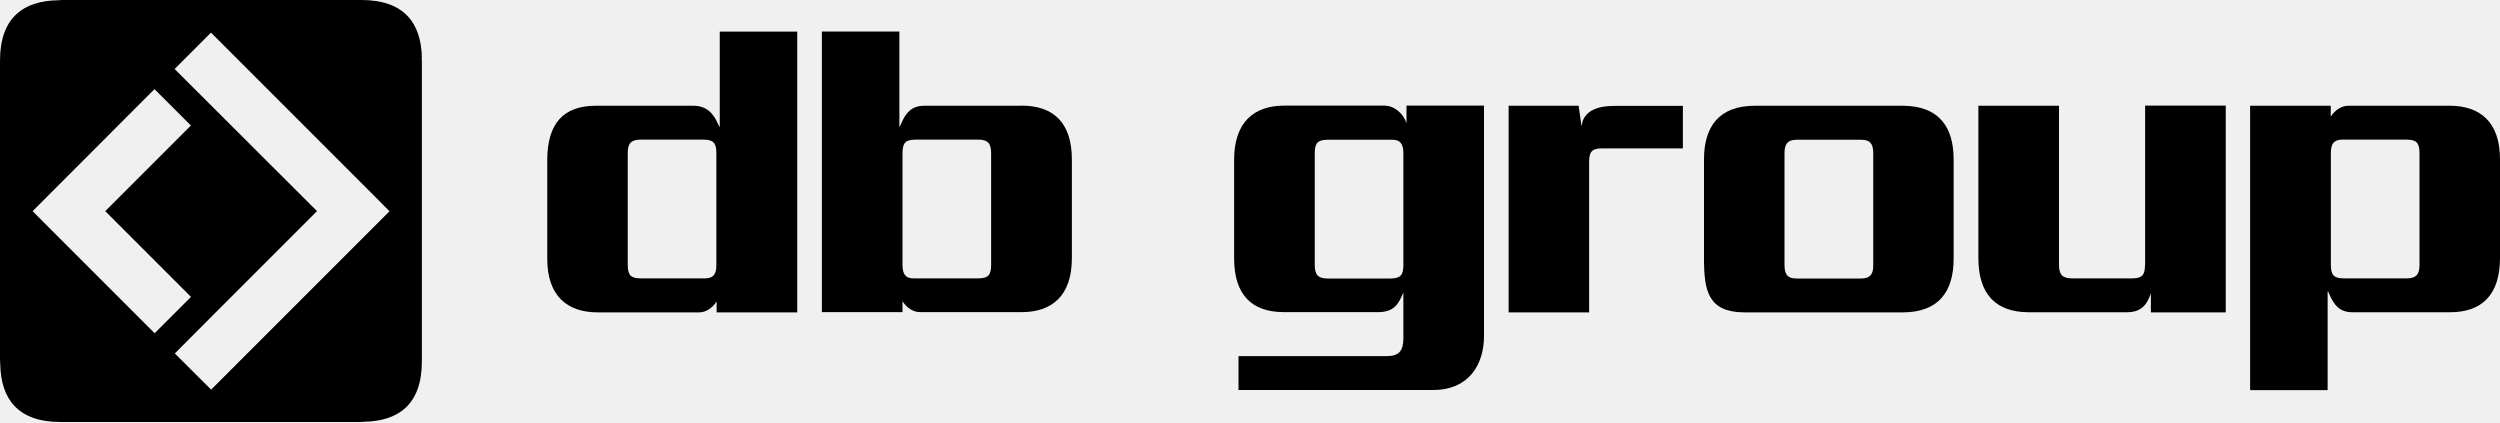
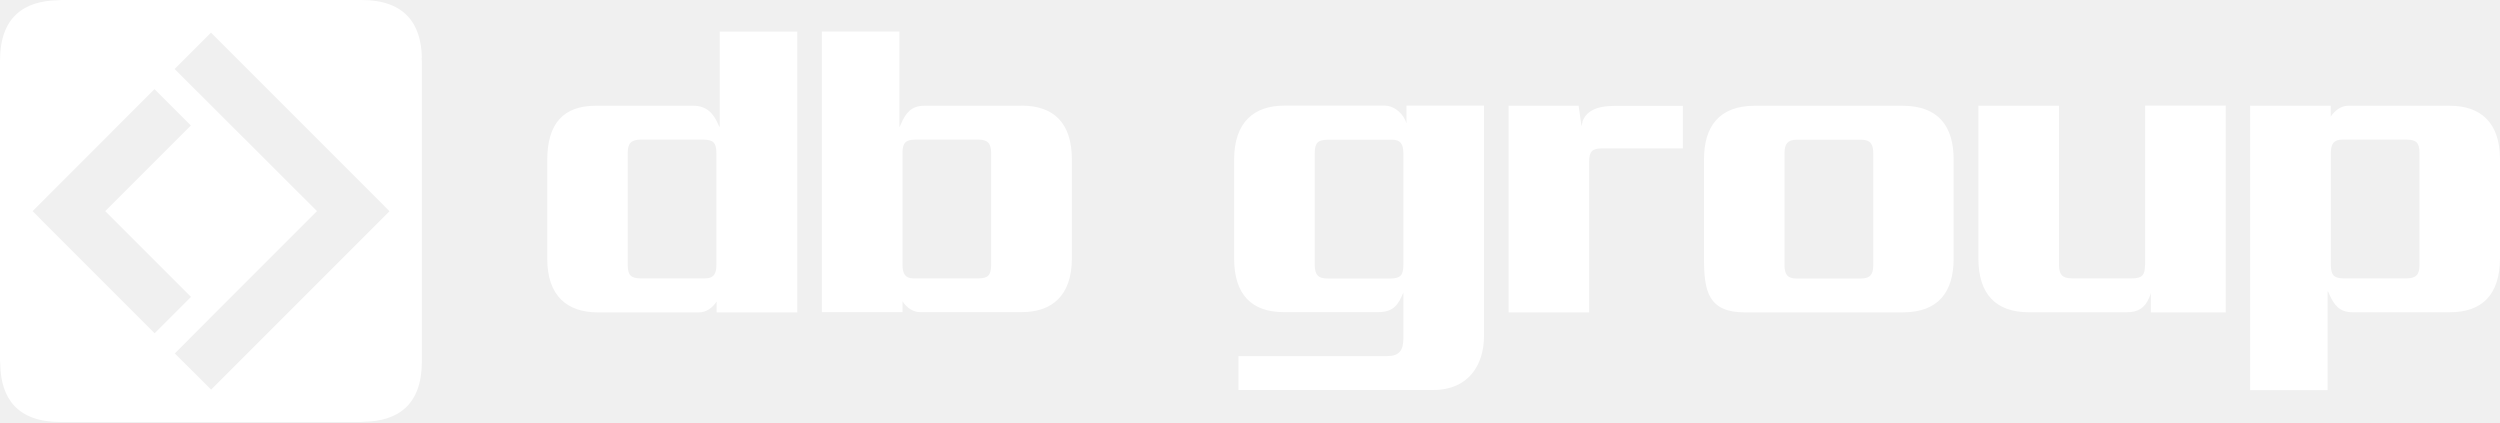
- <svg xmlns="http://www.w3.org/2000/svg" id="Livello_2" data-name="Livello 2" viewBox="0 0 200 33.77">
+ <svg xmlns="http://www.w3.org/2000/svg" fill="#fff" id="Livello_2" data-name="Livello 2" viewBox="0 0 200 33.77">
  <g id="Livello_1-2" data-name="Livello 1">
    <path d="M33.75,4.63C33.7,1.9,32.38,0,28.92,0h-.1c-.06,0-.12,0-.18,0H5.13c-.16,0-.32,0-.47.02C1.91.06,0,1.38,0,4.85v.08c0,.06,0,.13,0,.19v23.51c0,.17,0,.34.02.51.05,2.73,1.37,4.62,4.82,4.62h.1c.06,0,.12,0,.18,0h23.51c.16,0,.32,0,.47-.02,2.74-.04,4.65-1.35,4.65-4.83v-.08c0-.06,0-.13,0-.2V5.13c0-.17,0-.34-.02-.51h0ZM3.53,17.82h0l-.92-.93L12.36,7.13l2.91,2.91-6.85,6.85,6.86,6.86-2.91,2.91S3.53,17.82,3.53,17.82ZM16.89,31.17l-2.9-2.89h-.01s3.05-3.06,3.05-3.06l8.33-8.33L13.97,5.52l2.91-2.91,13.13,13.13h0l1.15,1.16-14.28,14.28h0Z" />
    <g>
      <path d="M57.31,21.22c0,.72-.25,1.04-.88,1.05h-5.19c-.75-.01-1.01-.23-1.02-1.05v-9c0-.75.27-1.04,1.02-1.05h5.05c.78.01,1.01.26,1.02,1.05v9ZM57.57,10.13h-.03c-.03-.08-.06-.15-.1-.22-.38-.87-.95-1.46-1.99-1.45h-7.79c-2.57,0-3.87,1.4-3.88,4.32v7.92c0,2.99,1.61,4.28,4.01,4.29h8.14c.55,0,1.06-.35,1.4-.87v.87h6.45V2.53h-6.2v7.6h0Z" />
      <path d="M79.29,21.22c-.01.82-.26,1.04-1.02,1.05h-5.19c-.63,0-.87-.33-.88-1.05v-9c.01-.79.24-1.04,1.02-1.05h5.05c.75,0,1.01.3,1.02,1.05v9ZM81.73,8.46h-7.79c-1.04,0-1.49.59-1.86,1.45-.03.07-.06.14-.1.23h-.03V2.52h-6.2v22.45h6.45v-.87c.33.52.85.87,1.4.87h8.14c2.4,0,4-1.3,4.01-4.28v-7.92c0-2.92-1.43-4.31-4.01-4.32" />
      <path d="M112.27,21.23c-.01.79-.24,1.04-1.02,1.05h-5.05c-.75,0-1.01-.3-1.02-1.05v-9c.01-.82.26-1.04,1.02-1.05h5.19c.63,0,.87.33.88,1.05v9h0ZM112.52,9.87c-.04-.11-.08-.22-.13-.32-.32-.64-.98-1.1-1.6-1.1h-8.05c-2.4,0-4,1.3-4.01,4.3v7.92c0,2.91,1.41,4.3,3.98,4.3h7.54c1.27,0,1.63-.64,2.02-1.57v3.69c-.01.93-.31,1.39-1.3,1.4h-11.89v2.71h15.56c2.9,0,4.07-2.07,4.08-4.29V8.45h-6.2v1.41h0Z" />
      <path d="M171.6,21.22c-.01.79-.23,1.04-1.02,1.05h-4.84c-.75-.01-1.01-.3-1.02-1.05v-12.76h-6.45v12.2c0,2.92,1.44,4.31,4.01,4.32h7.88c.93,0,1.45-.39,1.78-1.18.05-.11.09-.23.13-.36v1.55h5.99V8.45h-6.45v12.76h0Z" />
      <path d="M193.56,21.22c-.01.75-.27,1.04-1.02,1.05h-5.05c-.78-.01-1.01-.26-1.02-1.05v-9c0-.72.25-1.04.88-1.05h5.19c.75.01,1.01.23,1.02,1.05v9h0ZM196,8.46h-8.14c-.55,0-1.06.35-1.4.87v-.87h-6.45v22.75h6.2v-7.9h.03c.03.08.07.15.1.22.38.87.82,1.45,1.86,1.45h7.79c2.57,0,4-1.4,4.01-4.32v-7.92c0-2.99-1.61-4.28-4.01-4.28" />
      <path d="M126.6,9.77c-.03.1-.06.21-.08.32l-.23-1.63h-5.6v16.53h6.44v-12.07c.01-.79.23-1.04,1.02-1.05h6.48v-3.4h-5.44c-1.51,0-2.33.44-2.61,1.31" />
      <path d="M149.86,21.23c0,.72-.25,1.04-.95,1.05h-5.2c-.71,0-.94-.33-.95-1.05v-9c.01-.72.25-1.04.95-1.05h5.2c.71,0,.94.34.95,1.05v9ZM152.22,8.46h-11.83c-2.89,0-4.07,1.69-4.07,4.29v7.95c0,2.6.35,4.28,3.24,4.29h12.66c2.89,0,4.07-1.69,4.07-4.29v-7.95c0-2.6-1.18-4.28-4.07-4.29" />
    </g>
  </g>
</svg>
